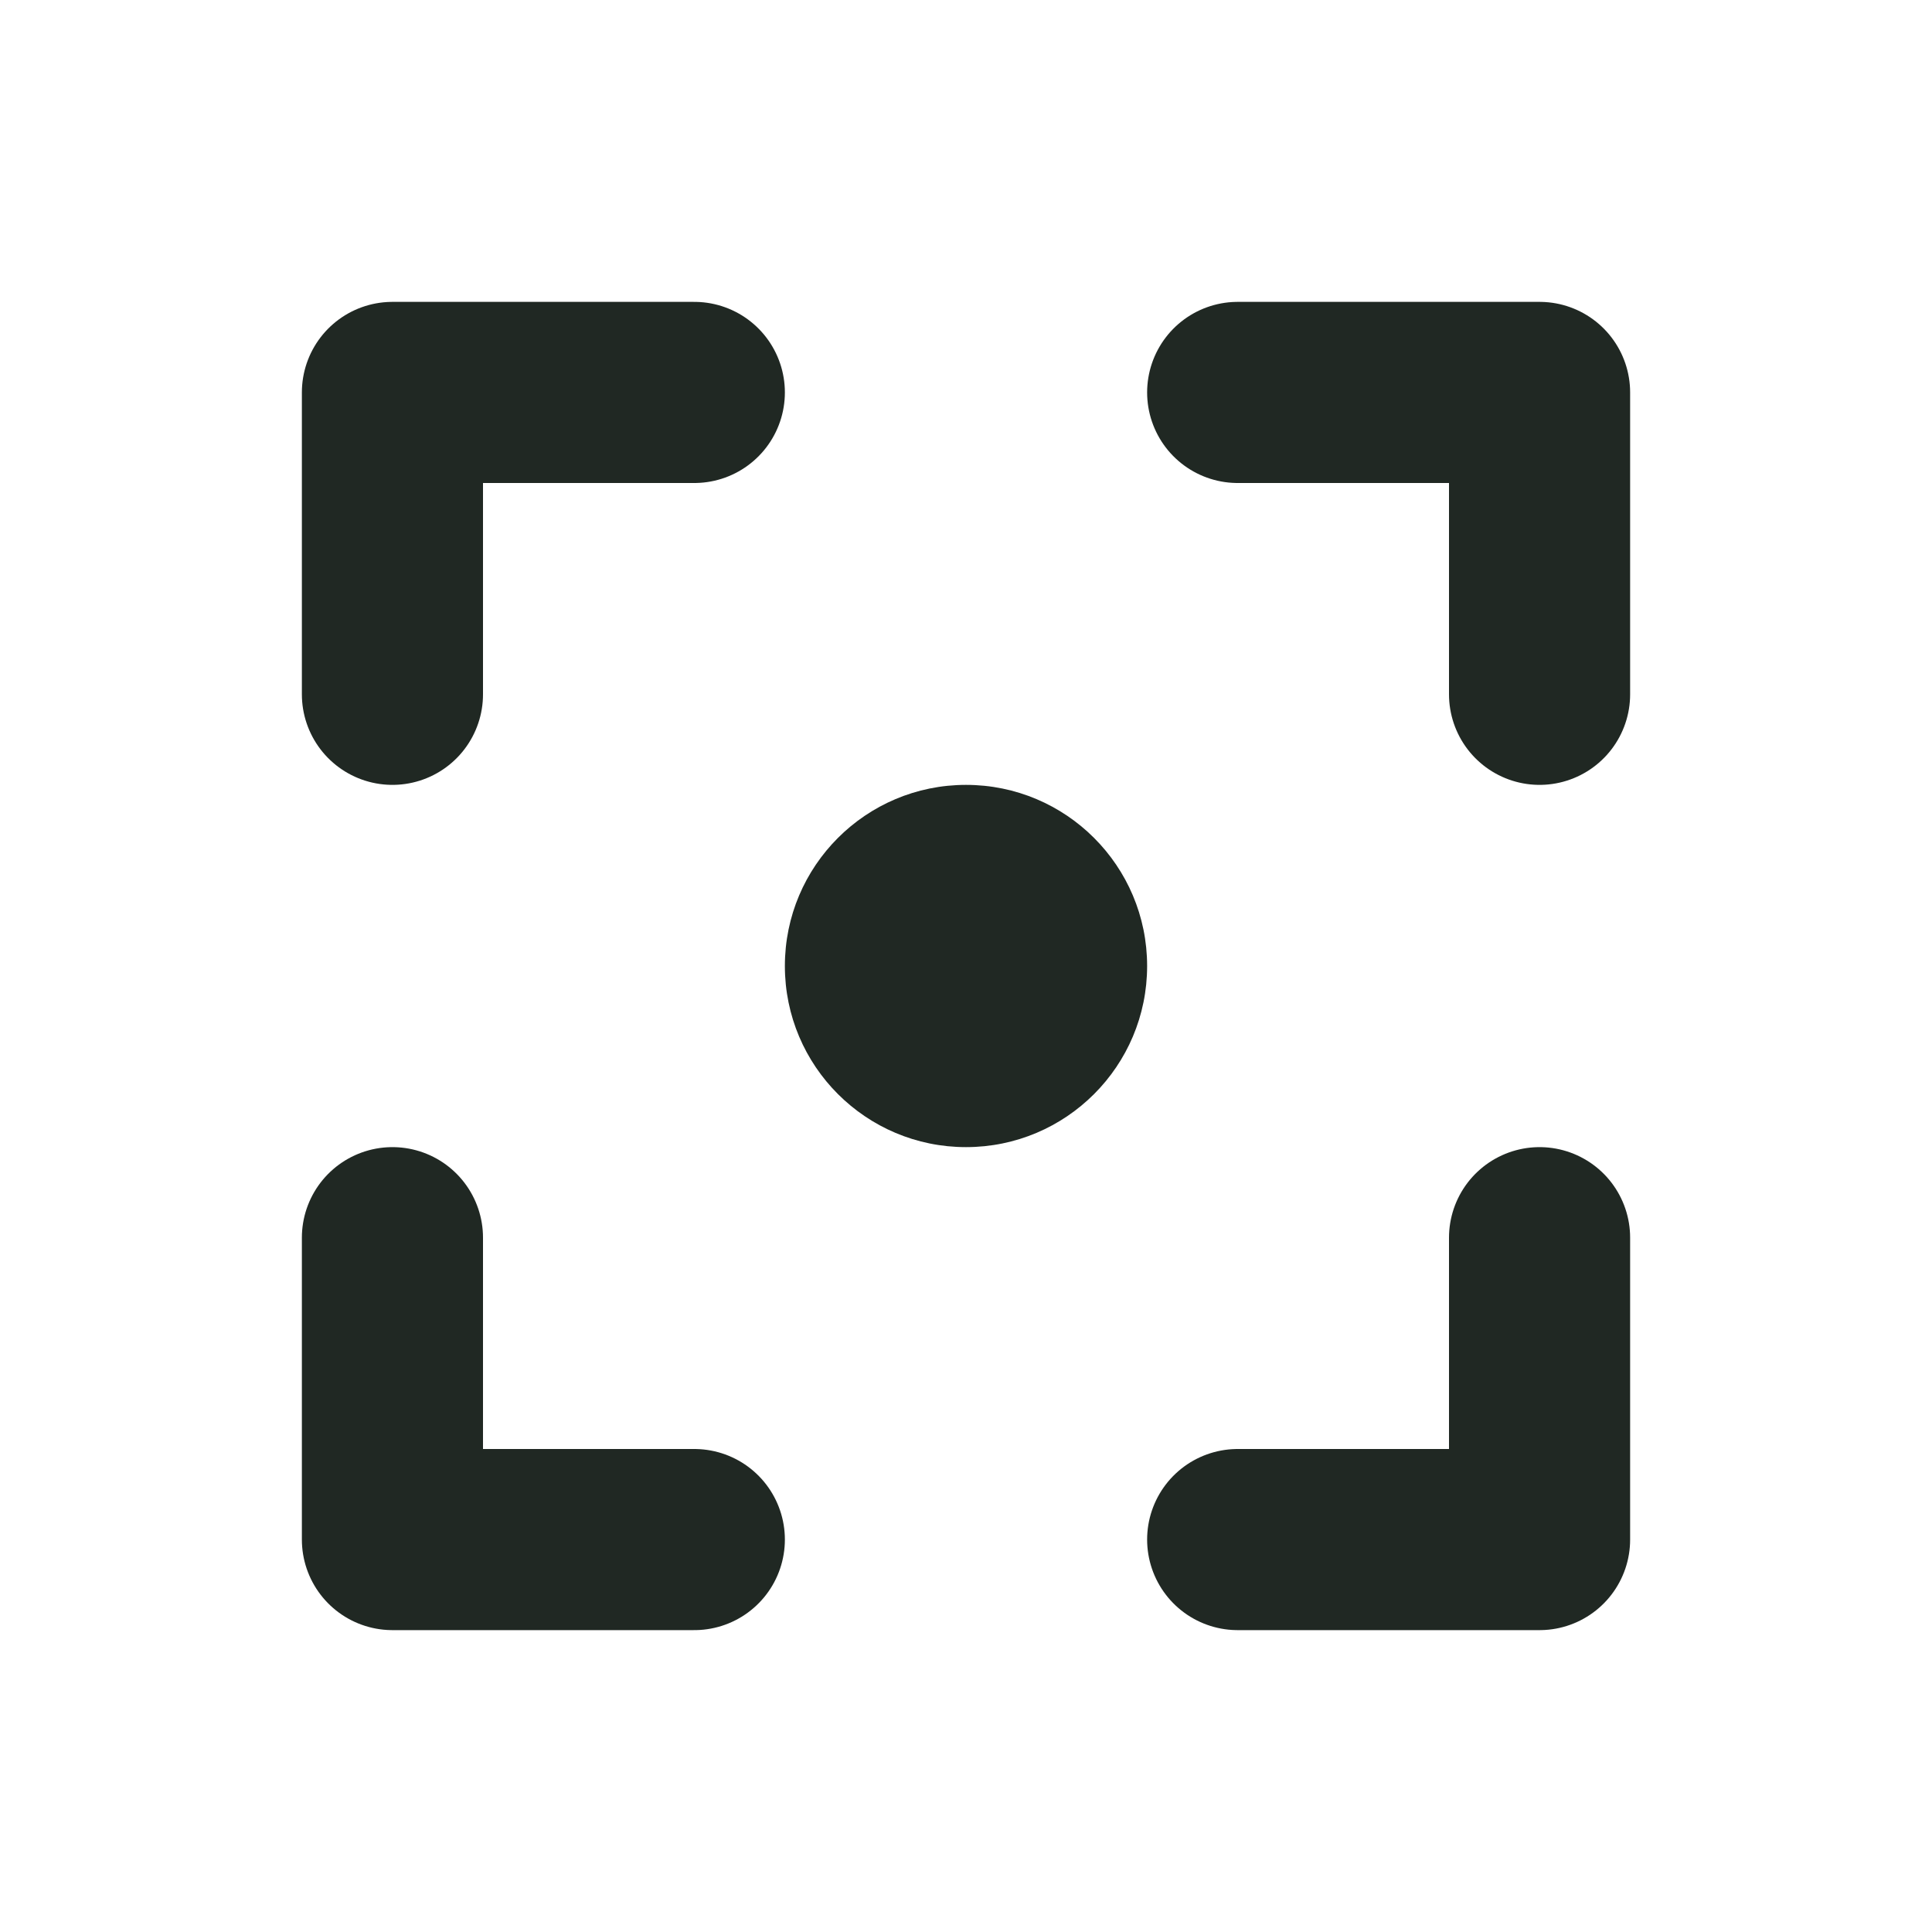
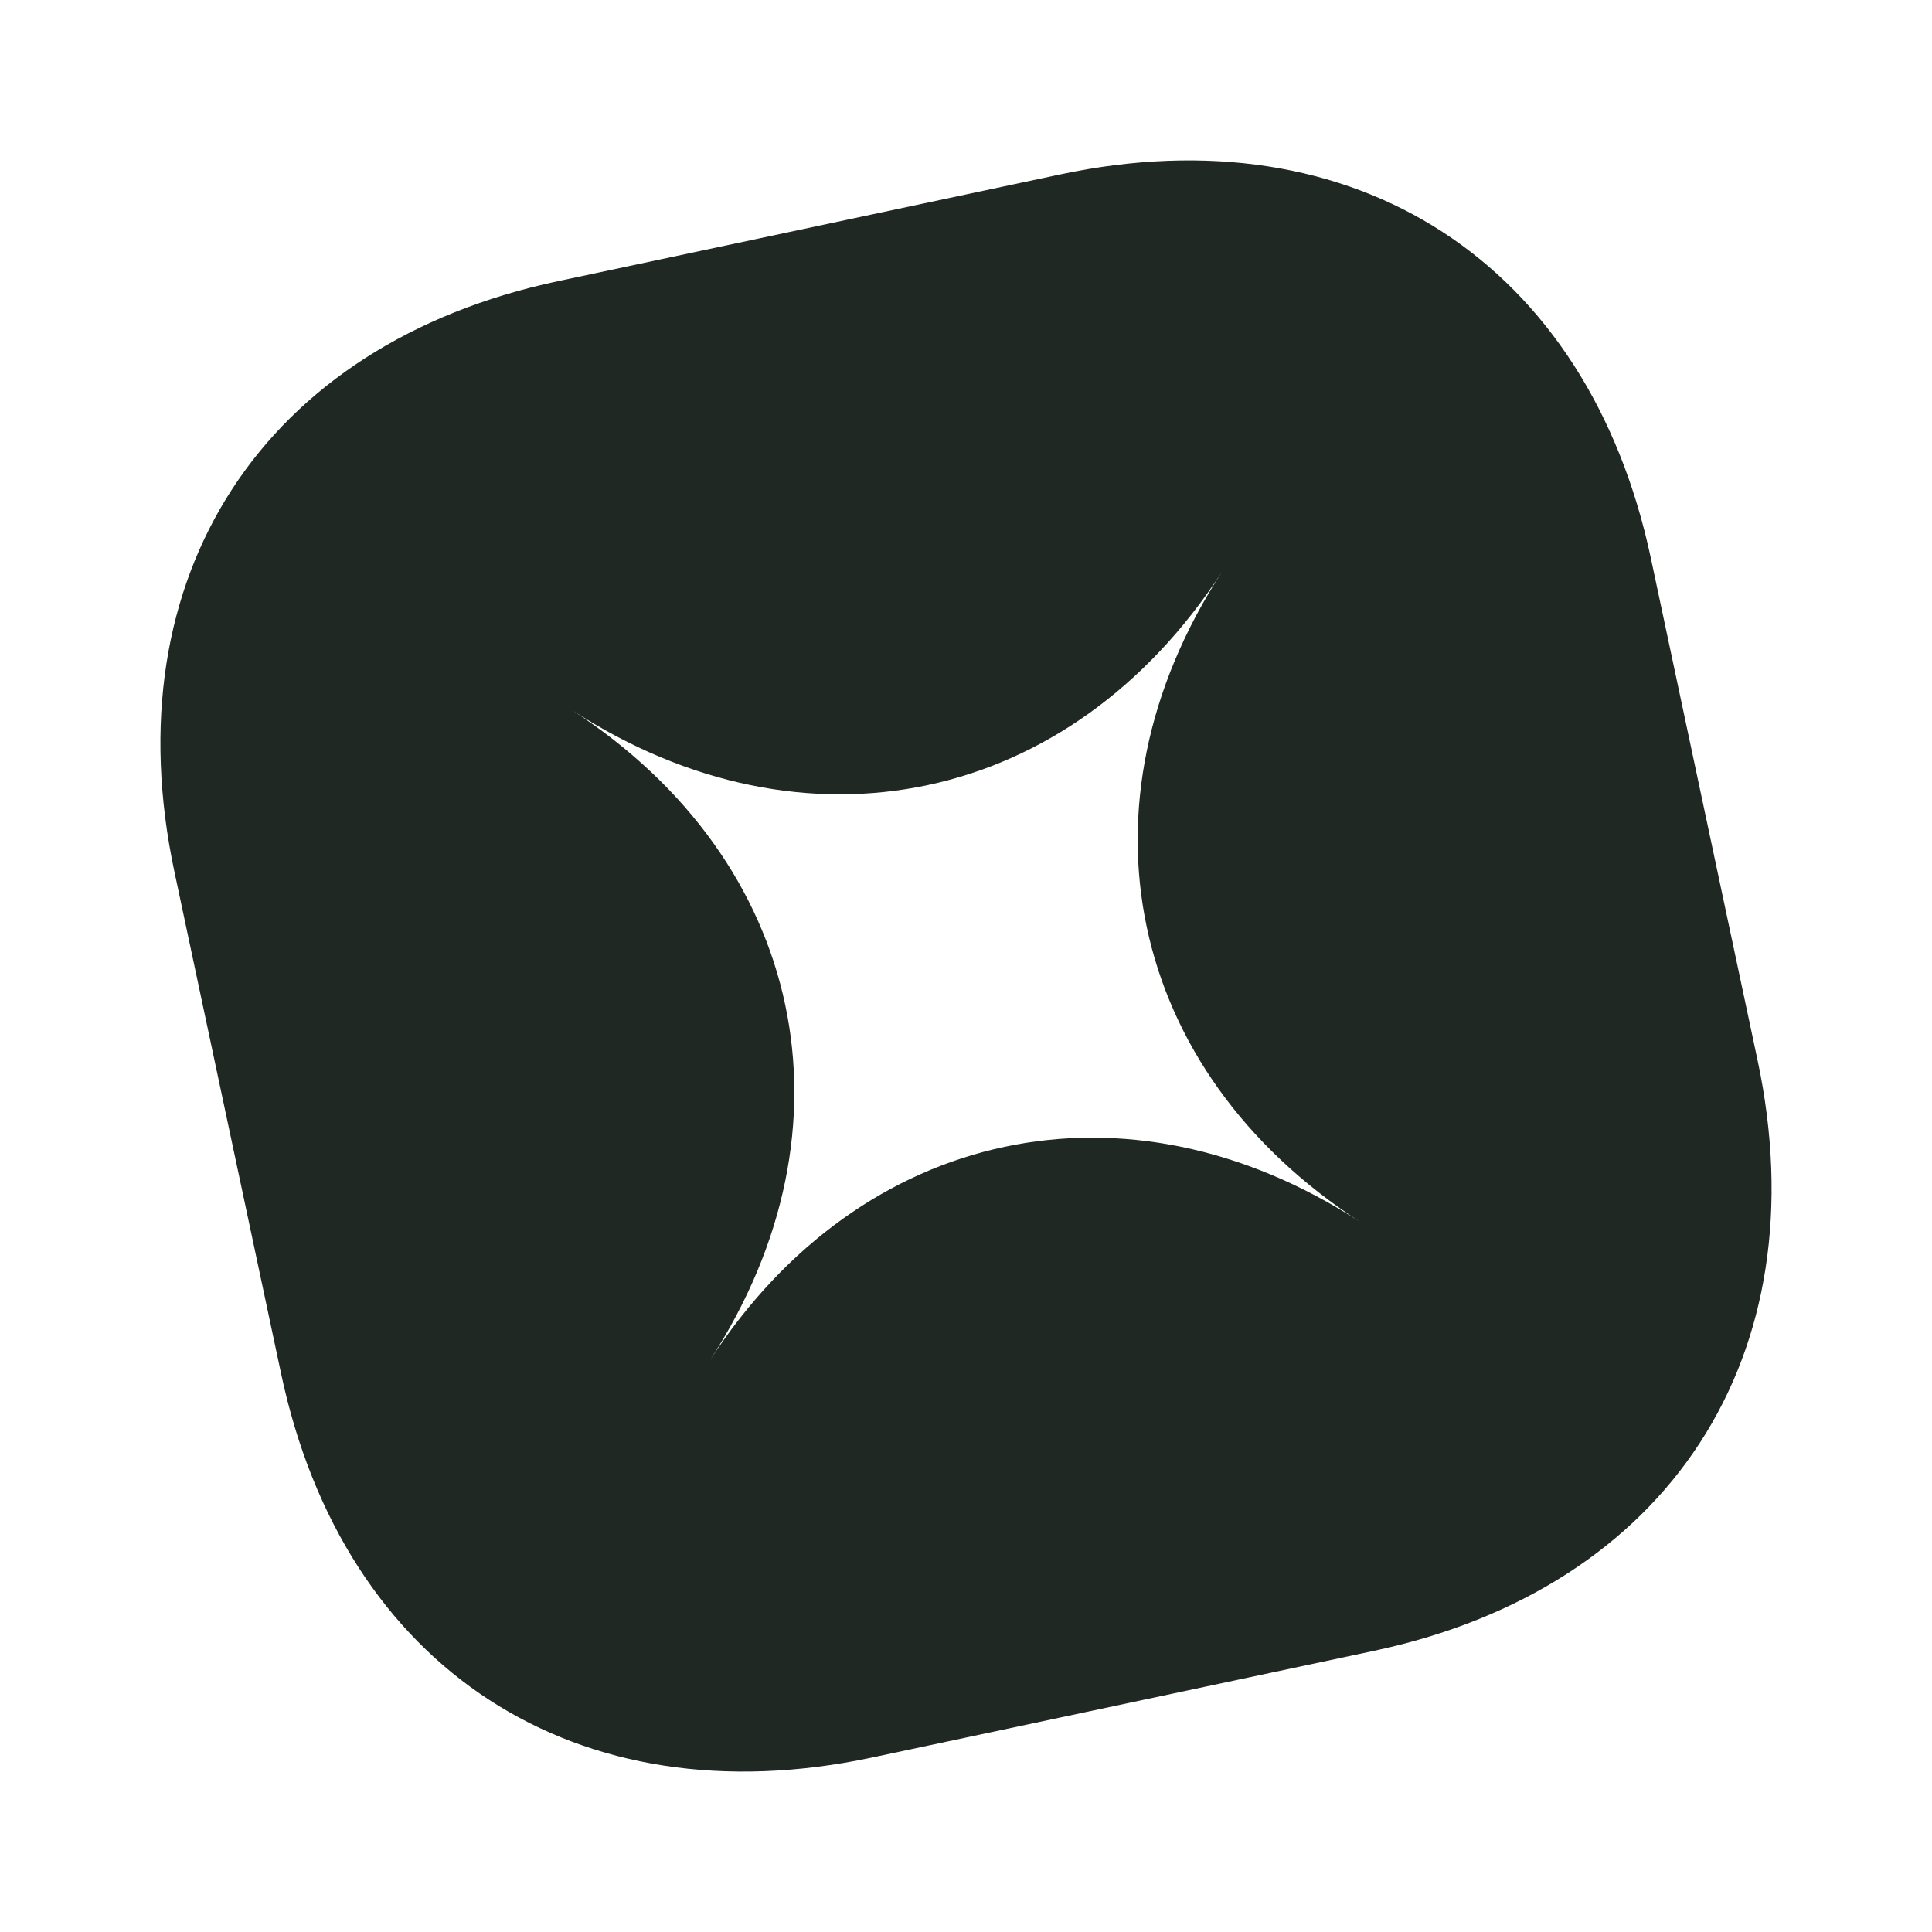
<svg xmlns="http://www.w3.org/2000/svg" viewBox="0 0 128 128" fill="none" color="#202823" role="img" aria-labelledby="title">
-   <path d="M46 26H26V46 M82 26H102V46 M102 82V102H82 M46 102H26V82" stroke="currentColor" stroke-width="12" stroke-linecap="round" stroke-linejoin="round" />
-   <circle cx="64" cy="64" r="12" fill="currentColor" />
+   <g transform="rotate(-12 64 64)">
+     <path fill="currentColor" fill-rule="evenodd" d="M47 14H81C101 14 114 27 114 47V81C114 101 101 114 81 114H47C27 114 14 101 14 81V47C14 27 27 14 47 14ZM42 42C55 55 73 55 86 42C73 55 73 73 86 86C73 73 55 73 42 86C55 73 55 55 42 42Z" />
+   </g>
</svg>
